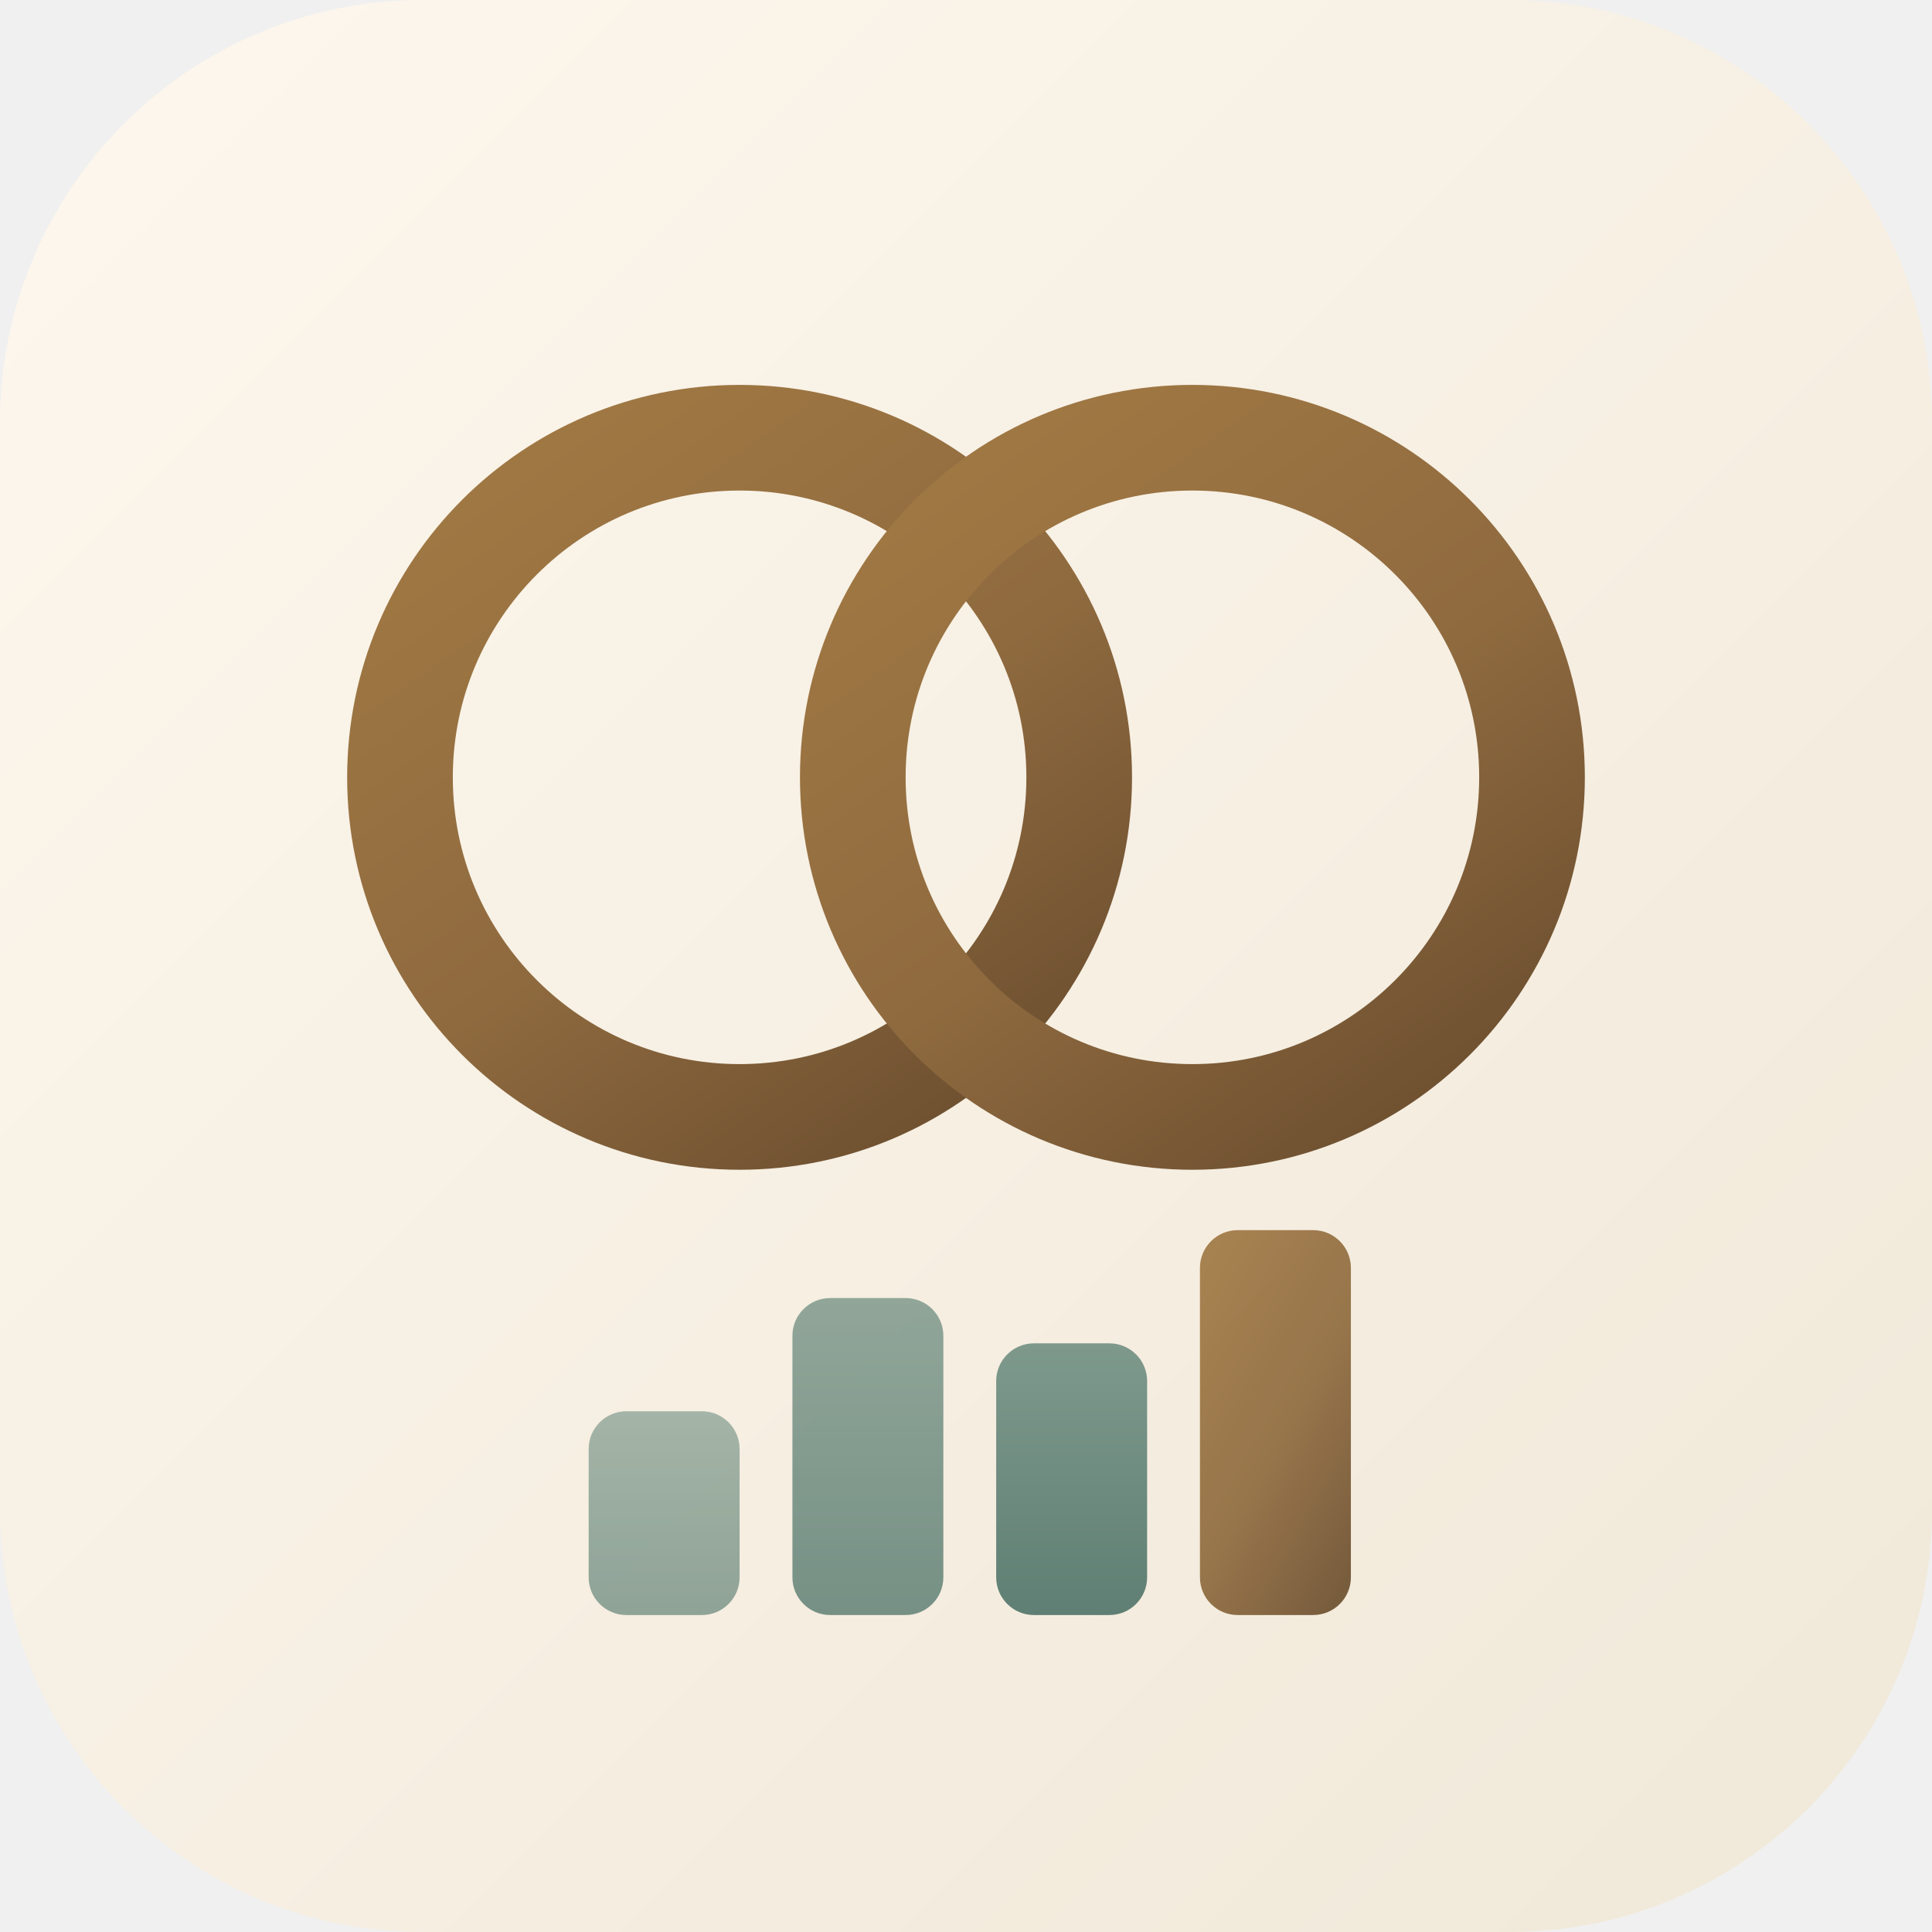
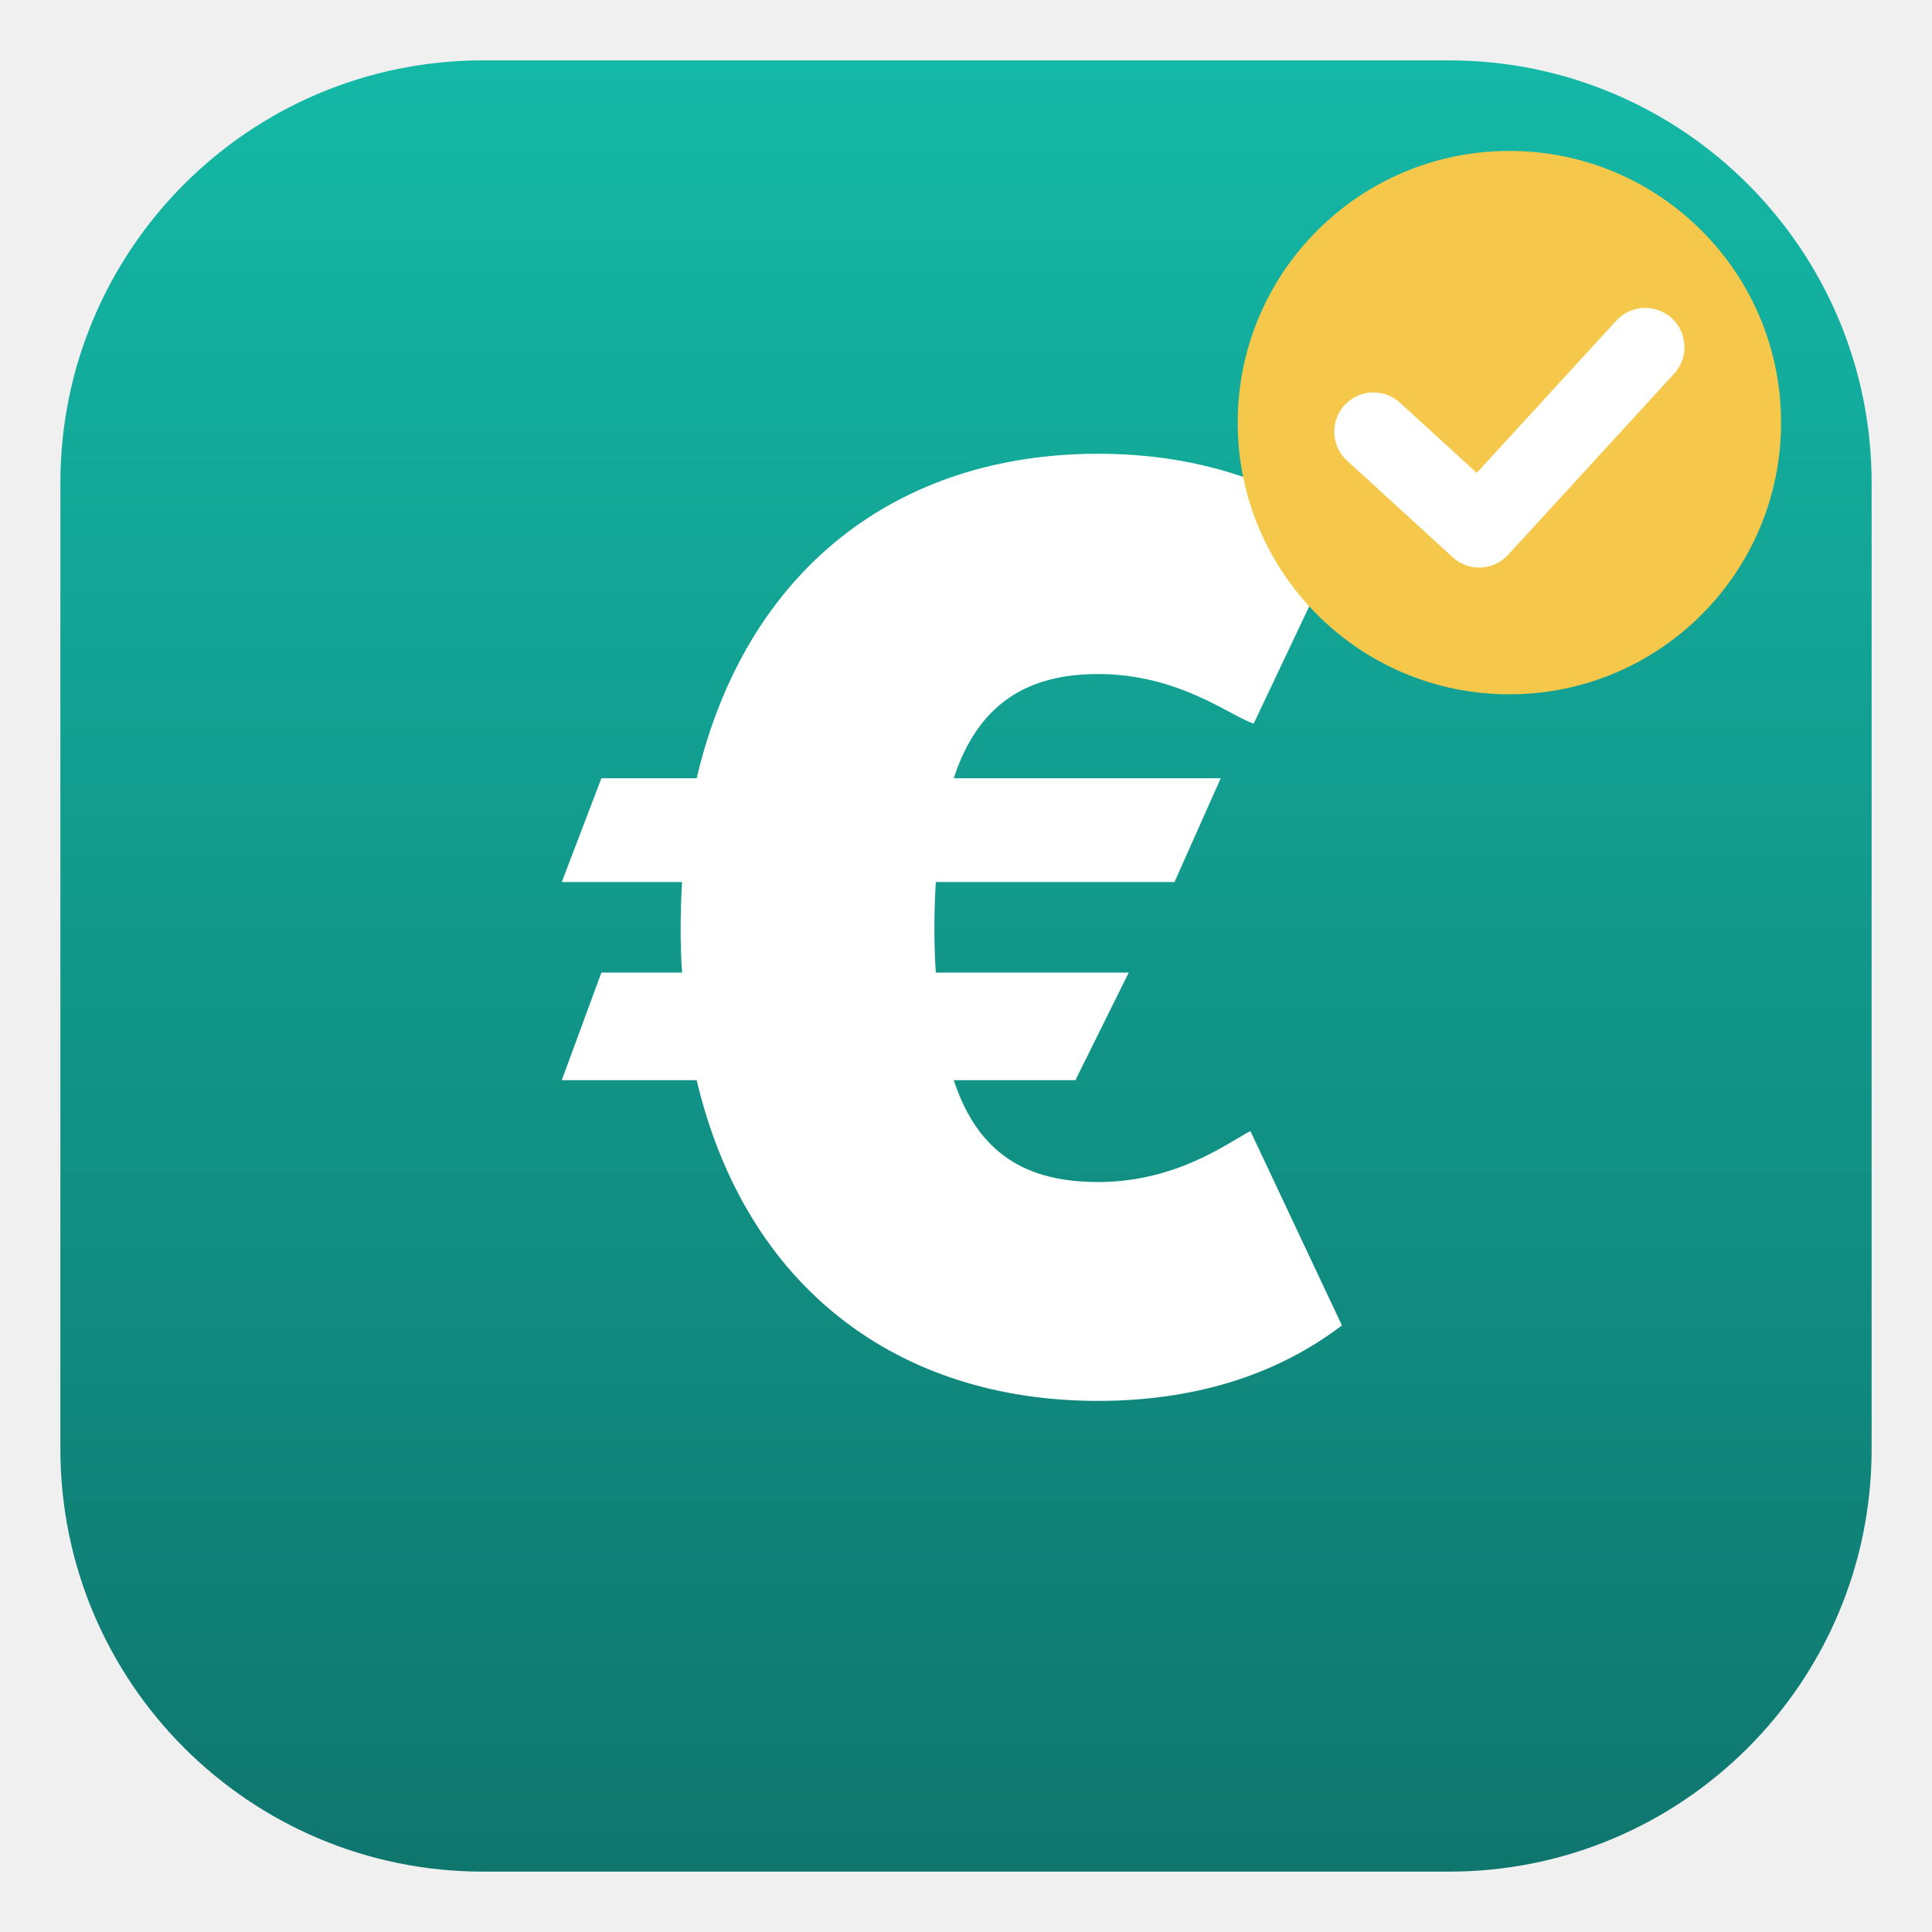
- <svg xmlns="http://www.w3.org/2000/svg" viewBox="0 0 512 512" width="512" height="512" role="img" aria-label="App Icon – Light">
+ <svg xmlns="http://www.w3.org/2000/svg" viewBox="0 0 64 64" role="img" aria-label="HandwerkerBonus">
  <defs>
-     <linearGradient id="bgLight" x1="0%" y1="0%" x2="100%" y2="100%">
-       <stop offset="0%" stop-color="#fdf7ee" />
-       <stop offset="100%" stop-color="#f0e8d8" />
-     </linearGradient>
-     <linearGradient id="goldLight" x1="15%" y1="0%" x2="85%" y2="100%">
-       <stop offset="0%" stop-color="#a07843" />
-       <stop offset="55%" stop-color="#8f6a3f" />
-       <stop offset="100%" stop-color="#6e5030" />
-     </linearGradient>
-     <linearGradient id="sageLight" x1="0%" y1="0%" x2="0%" y2="100%">
-       <stop offset="0%" stop-color="#7e998c" />
-       <stop offset="100%" stop-color="#5f7f74" />
+     <linearGradient id="hb-coin" x1="0" y1="0" x2="0" y2="1">
+       <stop offset="0" stop-color="#14b8a6" />
+       <stop offset="1" stop-color="#0f766e" />
    </linearGradient>
  </defs>
-   <rect width="512" height="512" rx="112" fill="url(#bgLight)" />
-   <circle cx="196" cy="206" r="90" fill="none" stroke="url(#goldLight)" stroke-width="28" />
-   <circle cx="316" cy="206" r="90" fill="none" stroke="url(#goldLight)" stroke-width="28" />
-   <line x1="144" y1="428" x2="372" y2="428" stroke="url(#goldLight)" stroke-width="3" stroke-linecap="round" opacity="0.38" />
-   <rect x="156" y="374" width="40" height="54" rx="10" fill="url(#sageLight)" opacity="0.68" />
-   <rect x="210" y="344" width="40" height="84" rx="10" fill="url(#sageLight)" opacity="0.84" />
-   <rect x="264" y="356" width="40" height="72" rx="10" fill="url(#sageLight)" />
-   <rect x="318" y="326" width="40" height="102" rx="10" fill="url(#goldLight)" opacity="0.92" />
+   <rect x="2" y="2" width="60" height="60" rx="14" fill="url(#hb-coin)" />
+   <text x="32" y="46" text-anchor="middle" font-family="ui-sans-serif, system-ui, -apple-system, 'Segoe UI', Inter, Roboto, sans-serif" font-weight="900" font-size="42" fill="#ffffff">€</text>
+   <circle cx="50" cy="14" r="9" fill="#f5c84b" />
+   <path d="M45.5 14.3 L49 17.5 L54.5 11.5" stroke="#ffffff" stroke-width="2.6" stroke-linecap="round" stroke-linejoin="round" fill="none" />
</svg>
